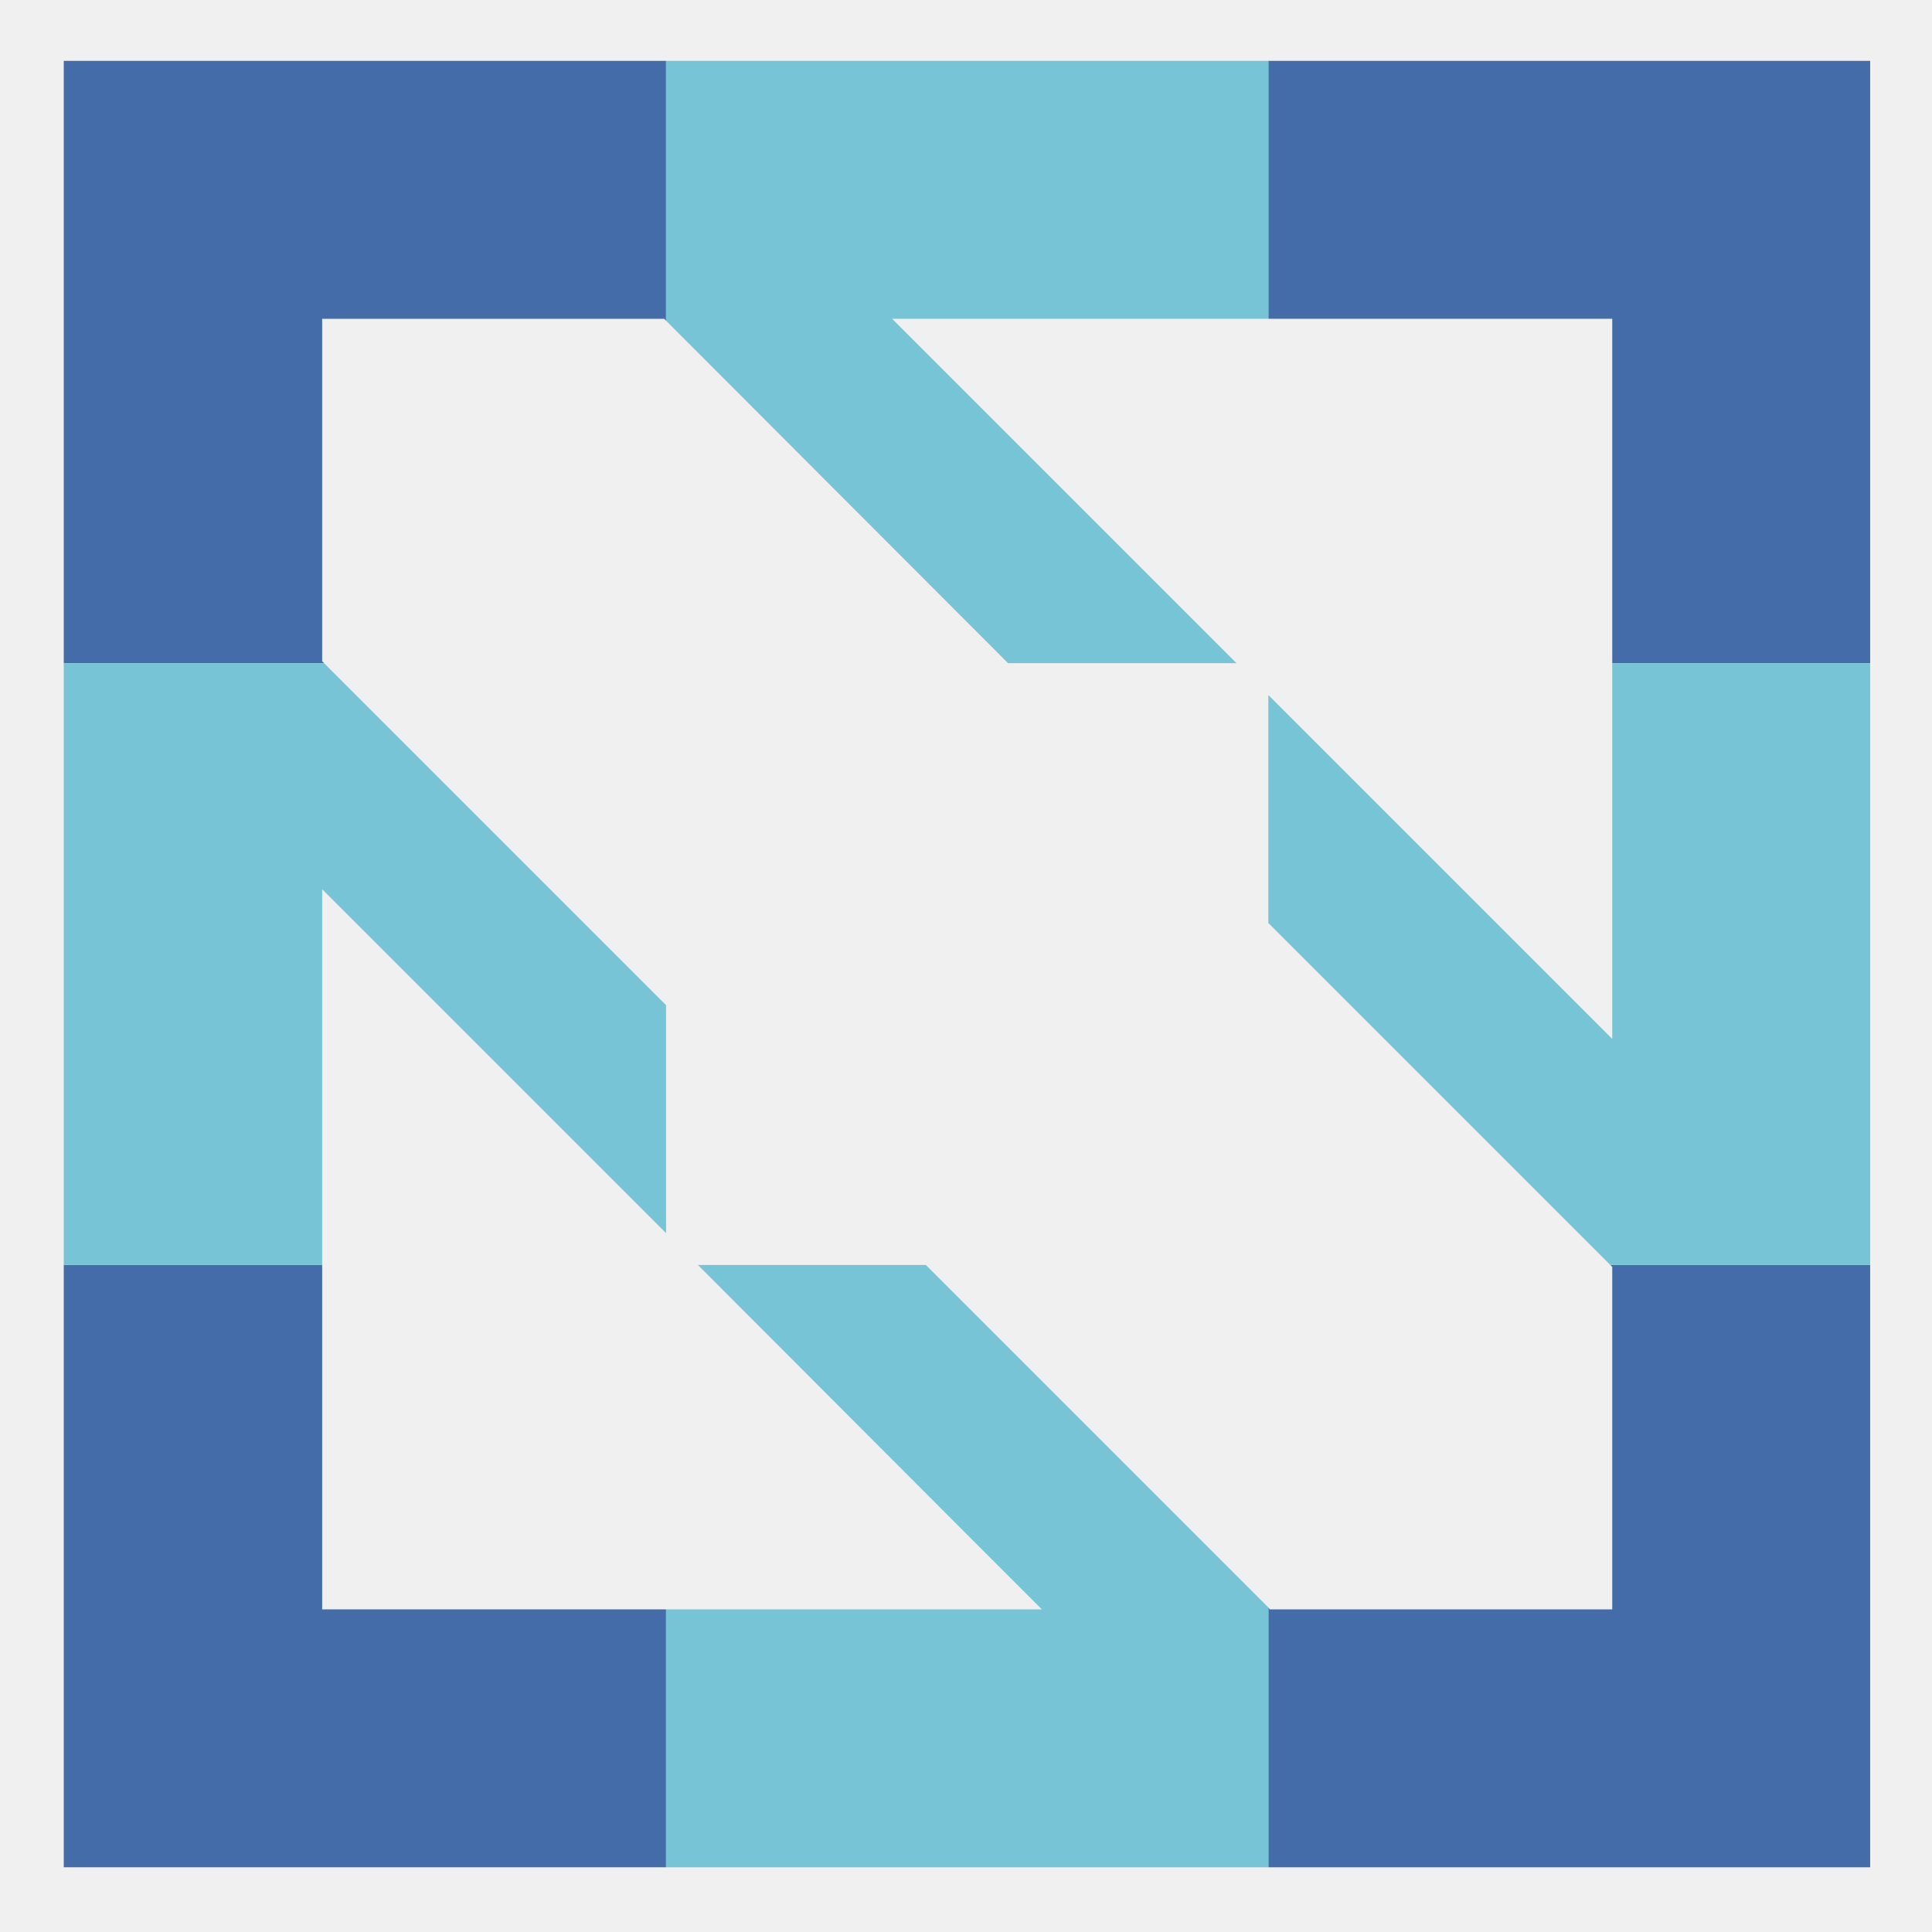
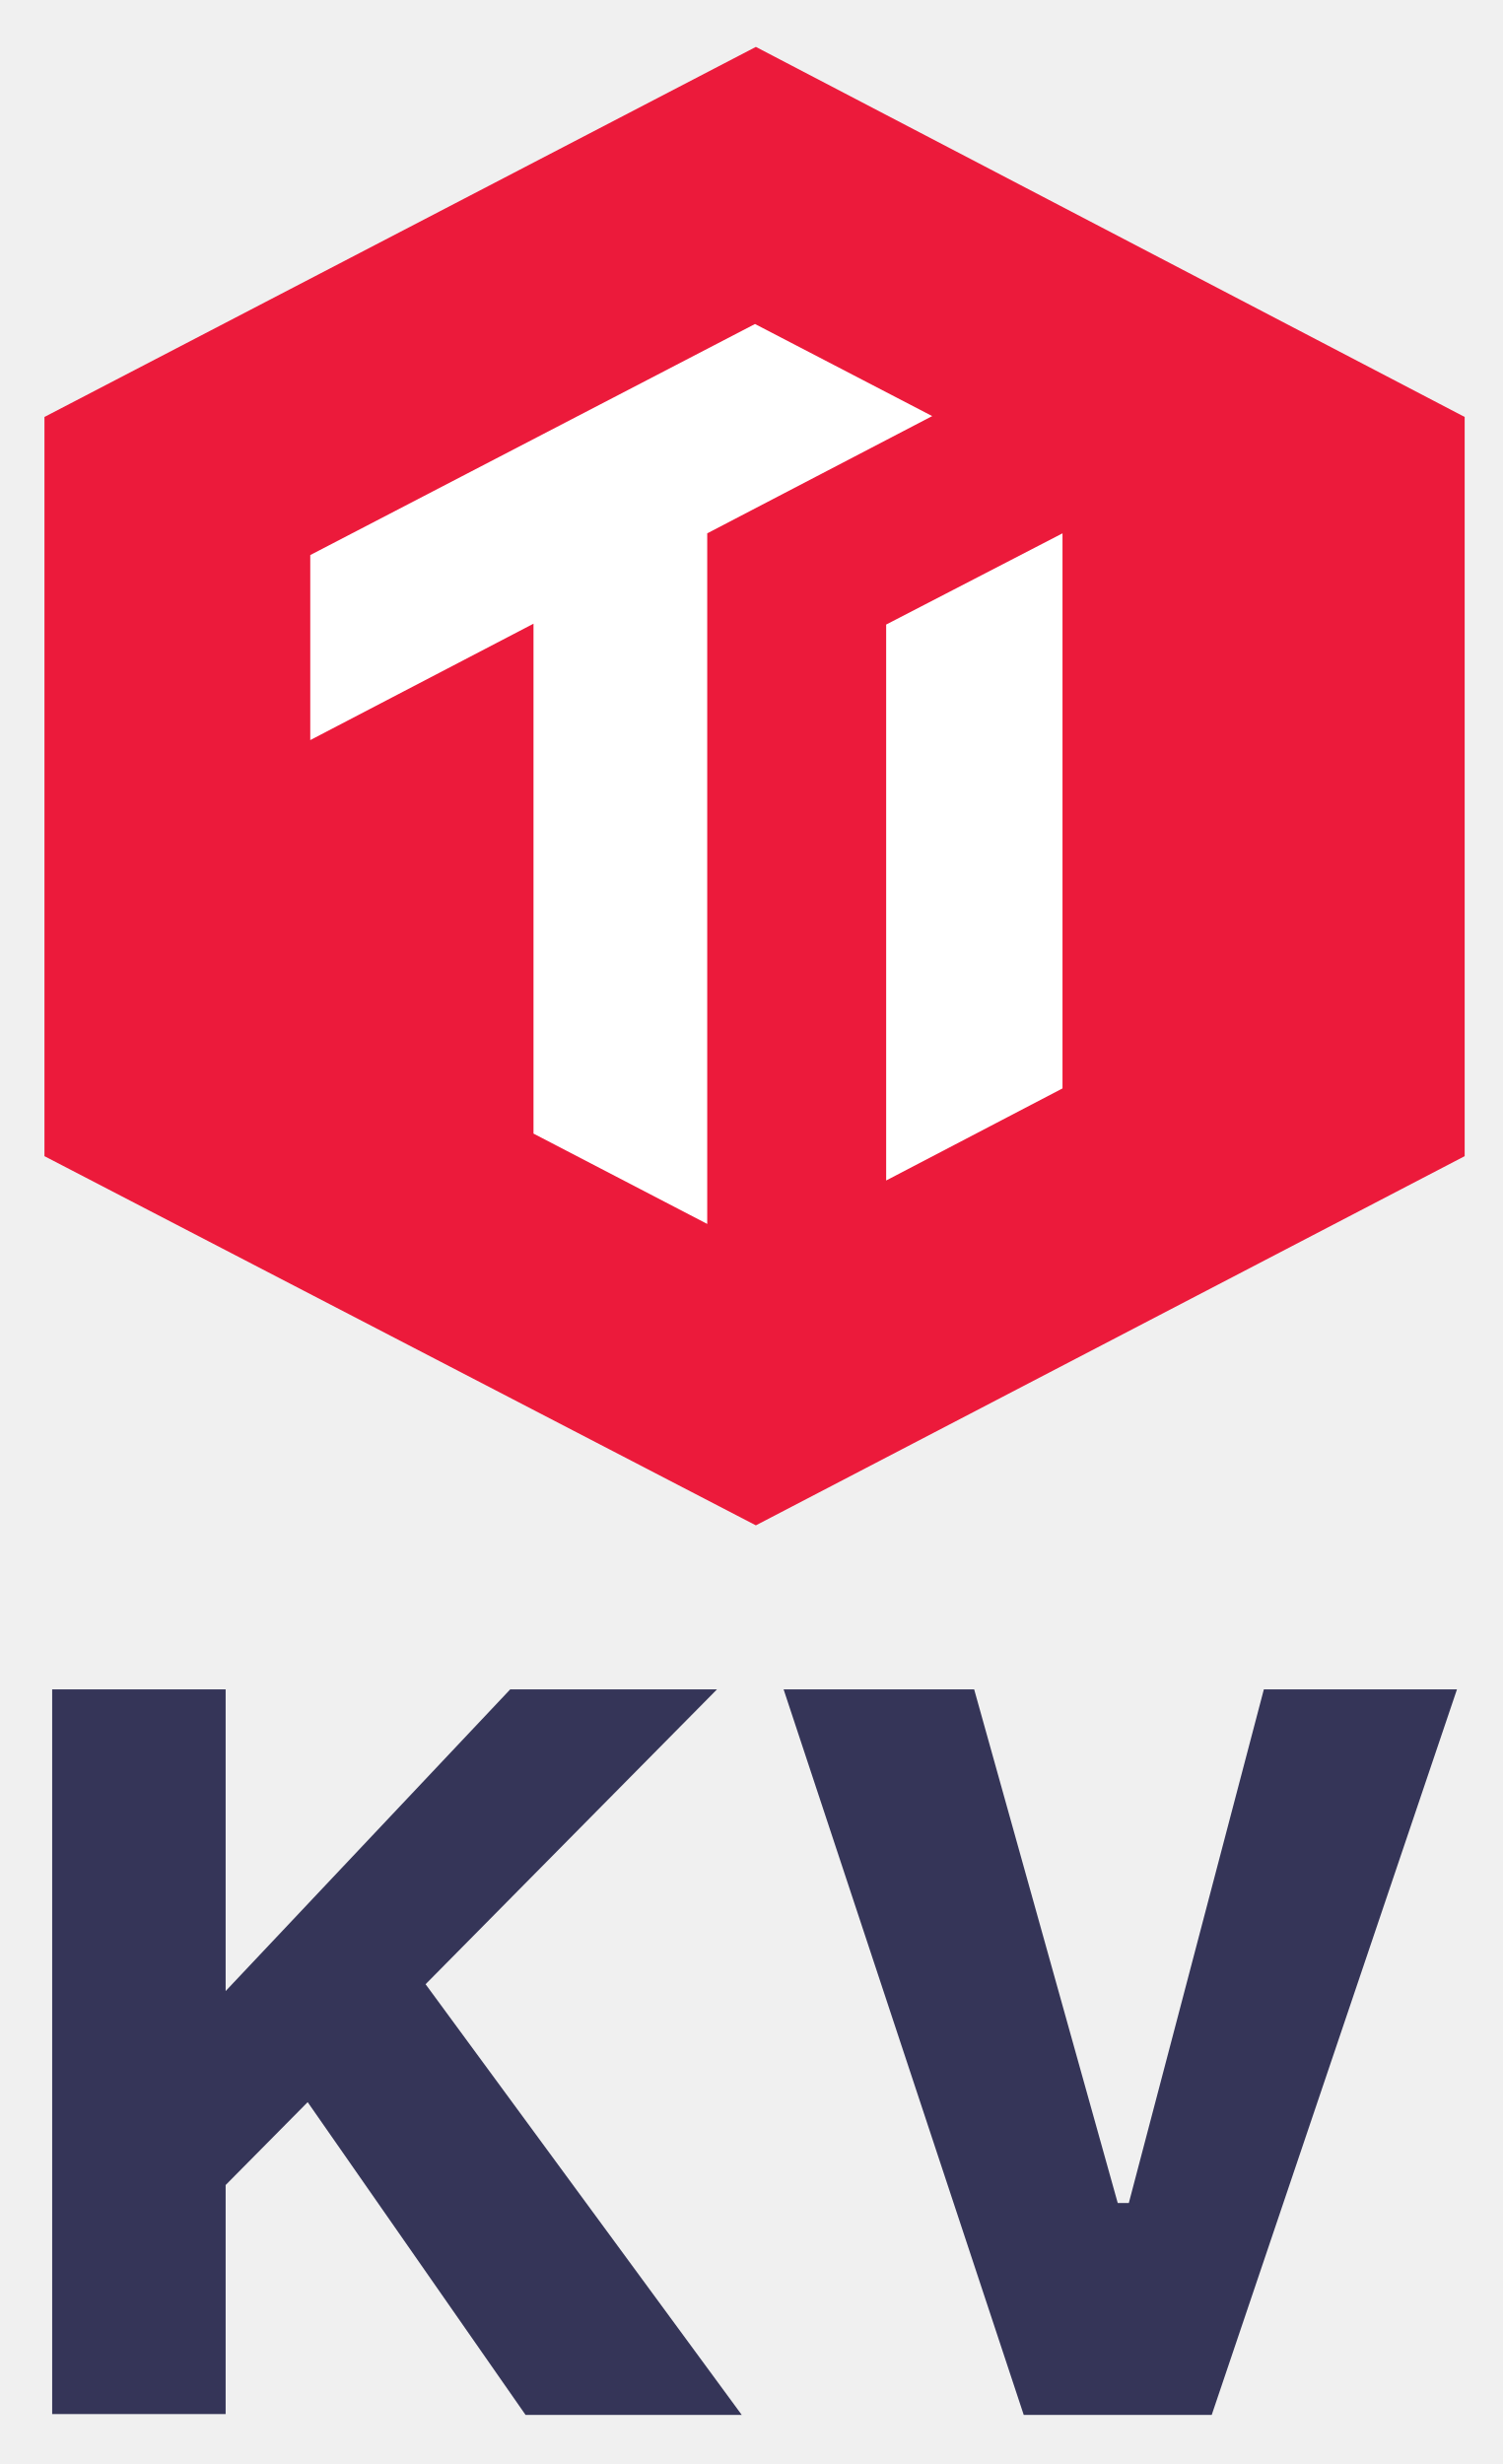
- <svg xmlns="http://www.w3.org/2000/svg" version="1.1" id="Layer_1" x="0px" y="0px" viewBox="0 0 400 400" style="enable-background:new 0 0 400 400;" xml:space="preserve">
+ <svg xmlns="http://www.w3.org/2000/svg" version="1.1" id="tikv_1" x="0px" y="0px" viewBox="0 0 197 323" style="enable-background:new 0 0 197 323;" xml:space="preserve">
  <style type="text/css">
- 	.st0{fill:#446CA9;}
- 	.st1{fill:#76C4D5;}
+ 	.st0{fill:#353558;}
+ 	.st1{fill:#EC1A3B;}
+ 	.st2{fill:#FFFFFF;}
</style>
-   <g id="XMLID_15_">
-     <g id="XMLID_78_">
-       <polygon id="XMLID_82_" class="st0" points="66.7,261.9 13.2,261.9 13.2,386.6 137.9,386.6 137.9,333.2 66.7,333.2   " />
-       <polygon id="XMLID_81_" class="st0" points="333.8,262.3 333.8,333.2 262.9,333.2 262.6,332.8 262.6,386.6 387.2,386.6     387.2,261.9 333.4,261.9   " />
-       <polygon id="XMLID_80_" class="st0" points="13.2,137.3 67.1,137.3 66.7,136.9 66.7,66 66.7,66 137.5,66 137.9,66.4 137.9,12.6     13.2,12.6   " />
-       <polygon id="XMLID_79_" class="st0" points="262.6,12.6 262.6,66 333.8,66 333.8,137.3 387.2,137.3 387.2,12.6   " />
+   <g>
+     <g>
+       <polygon class="st0" points="97.237,316.564 68.896,316.564 40.332,275.566 29.578,286.431     29.578,316.452 6.839,316.452 6.839,221.461 29.578,221.461 29.578,261.003     66.88,221.461 93.988,221.461 55.79,260.107   " />
+       <polygon class="st0" points="134.202,316.564 102.725,221.461 127.705,221.461 146.524,288.784     147.98,288.784 165.679,221.461 190.995,221.461 158.846,316.564   " />
    </g>
-     <g id="XMLID_73_">
-       <polygon id="XMLID_77_" class="st1" points="256,137.3 184.7,66 262.6,66 262.6,12.6 137.9,12.6 137.9,66.4 208.7,137.3   " />
-       <polygon id="XMLID_76_" class="st1" points="191.7,261.9 144.5,261.9 203.5,321 215.7,333.2 191.3,333.2 137.9,333.2 137.9,386.6     262.6,386.6 262.6,332.8 227.1,297.3   " />
-       <polygon id="XMLID_75_" class="st1" points="333.8,137.3 333.8,190.7 333.8,215.1 321.6,202.9 262.6,143.9 262.6,191.1 298,226.5     333.4,261.9 387.2,261.9 387.2,137.3   " />
-       <polygon id="XMLID_74_" class="st1" points="137.9,208.1 67.1,137.3 13.2,137.3 13.2,261.9 66.7,261.9 66.7,184.1 137.9,255.3       " />
+     <g>
+       <polygon class="st1" points="99.088,6.148 5.828,54.657 5.828,151.56 99.088,199.954     192.005,151.56 192.005,54.657   " />
+       <g>
+         <polygon class="st2" points="92.711,69.915 92.711,160.442 69.937,148.599 69.937,81.758      40.673,97.016 40.673,72.762 98.974,42.473 122.203,54.543    " />
+         <polygon class="st2" points="139.284,142.678 116.168,154.748 116.168,81.872 139.284,69.915         " />
+       </g>
    </g>
  </g>
</svg>
